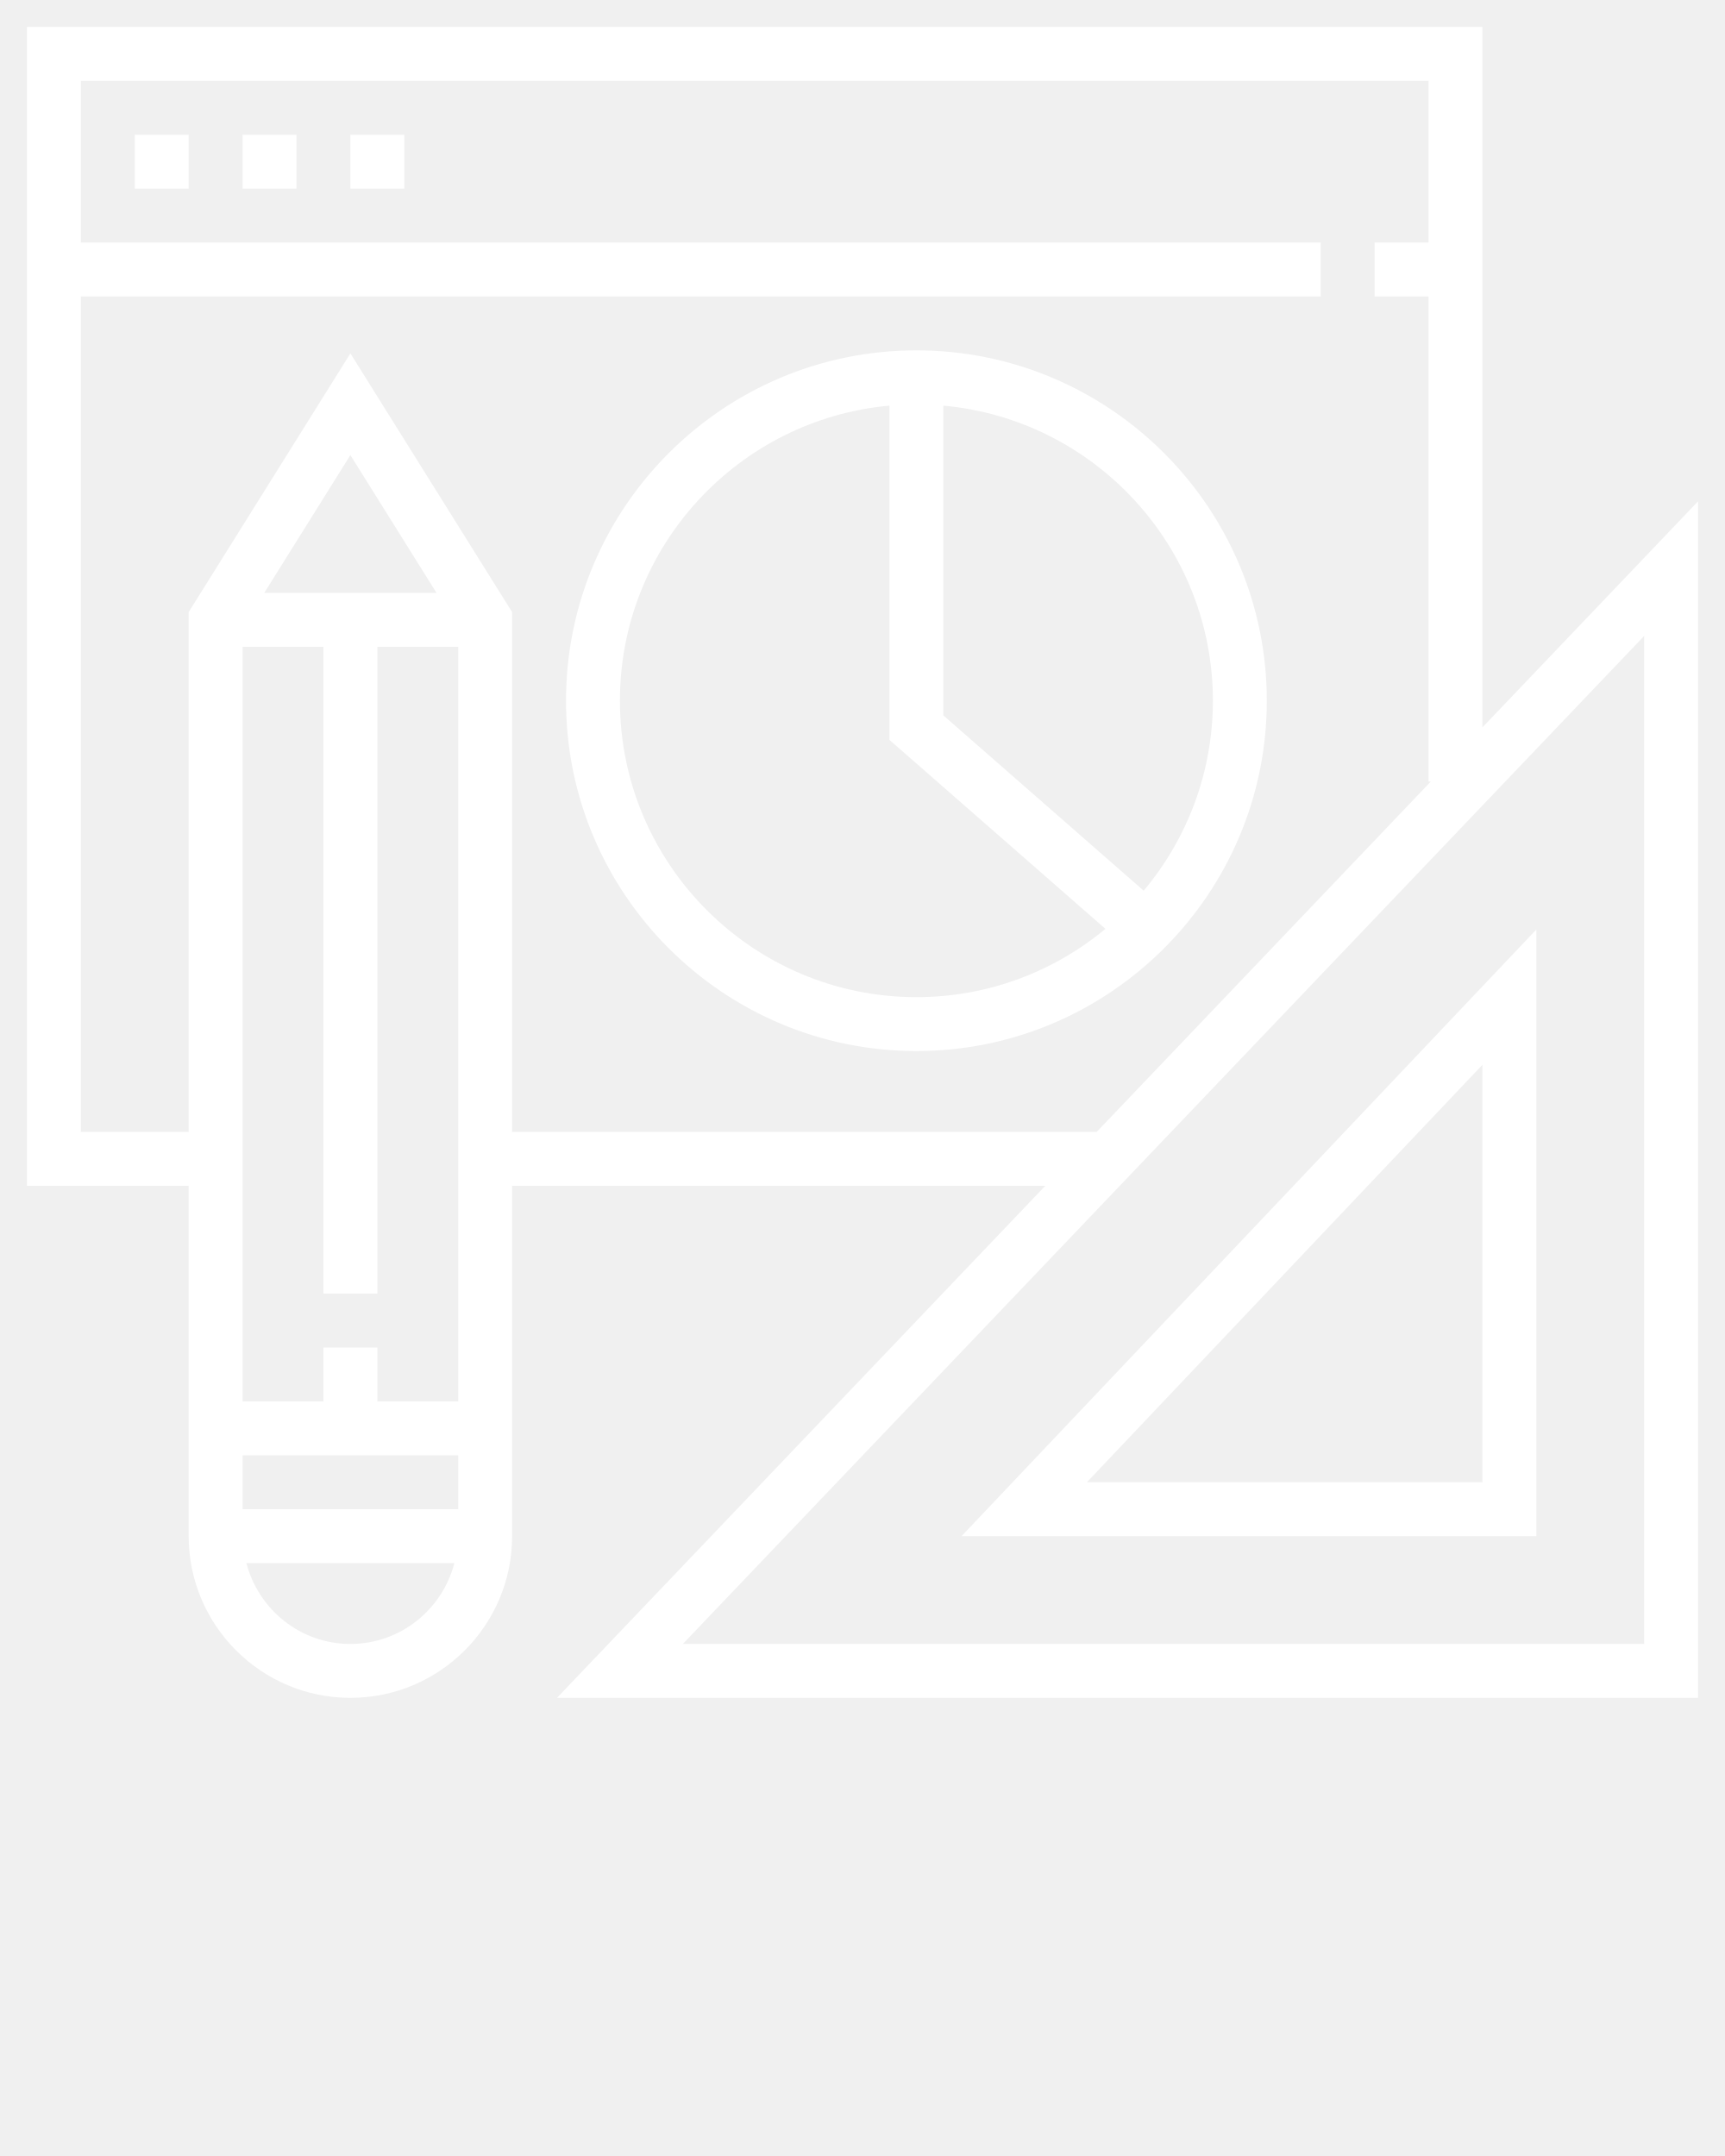
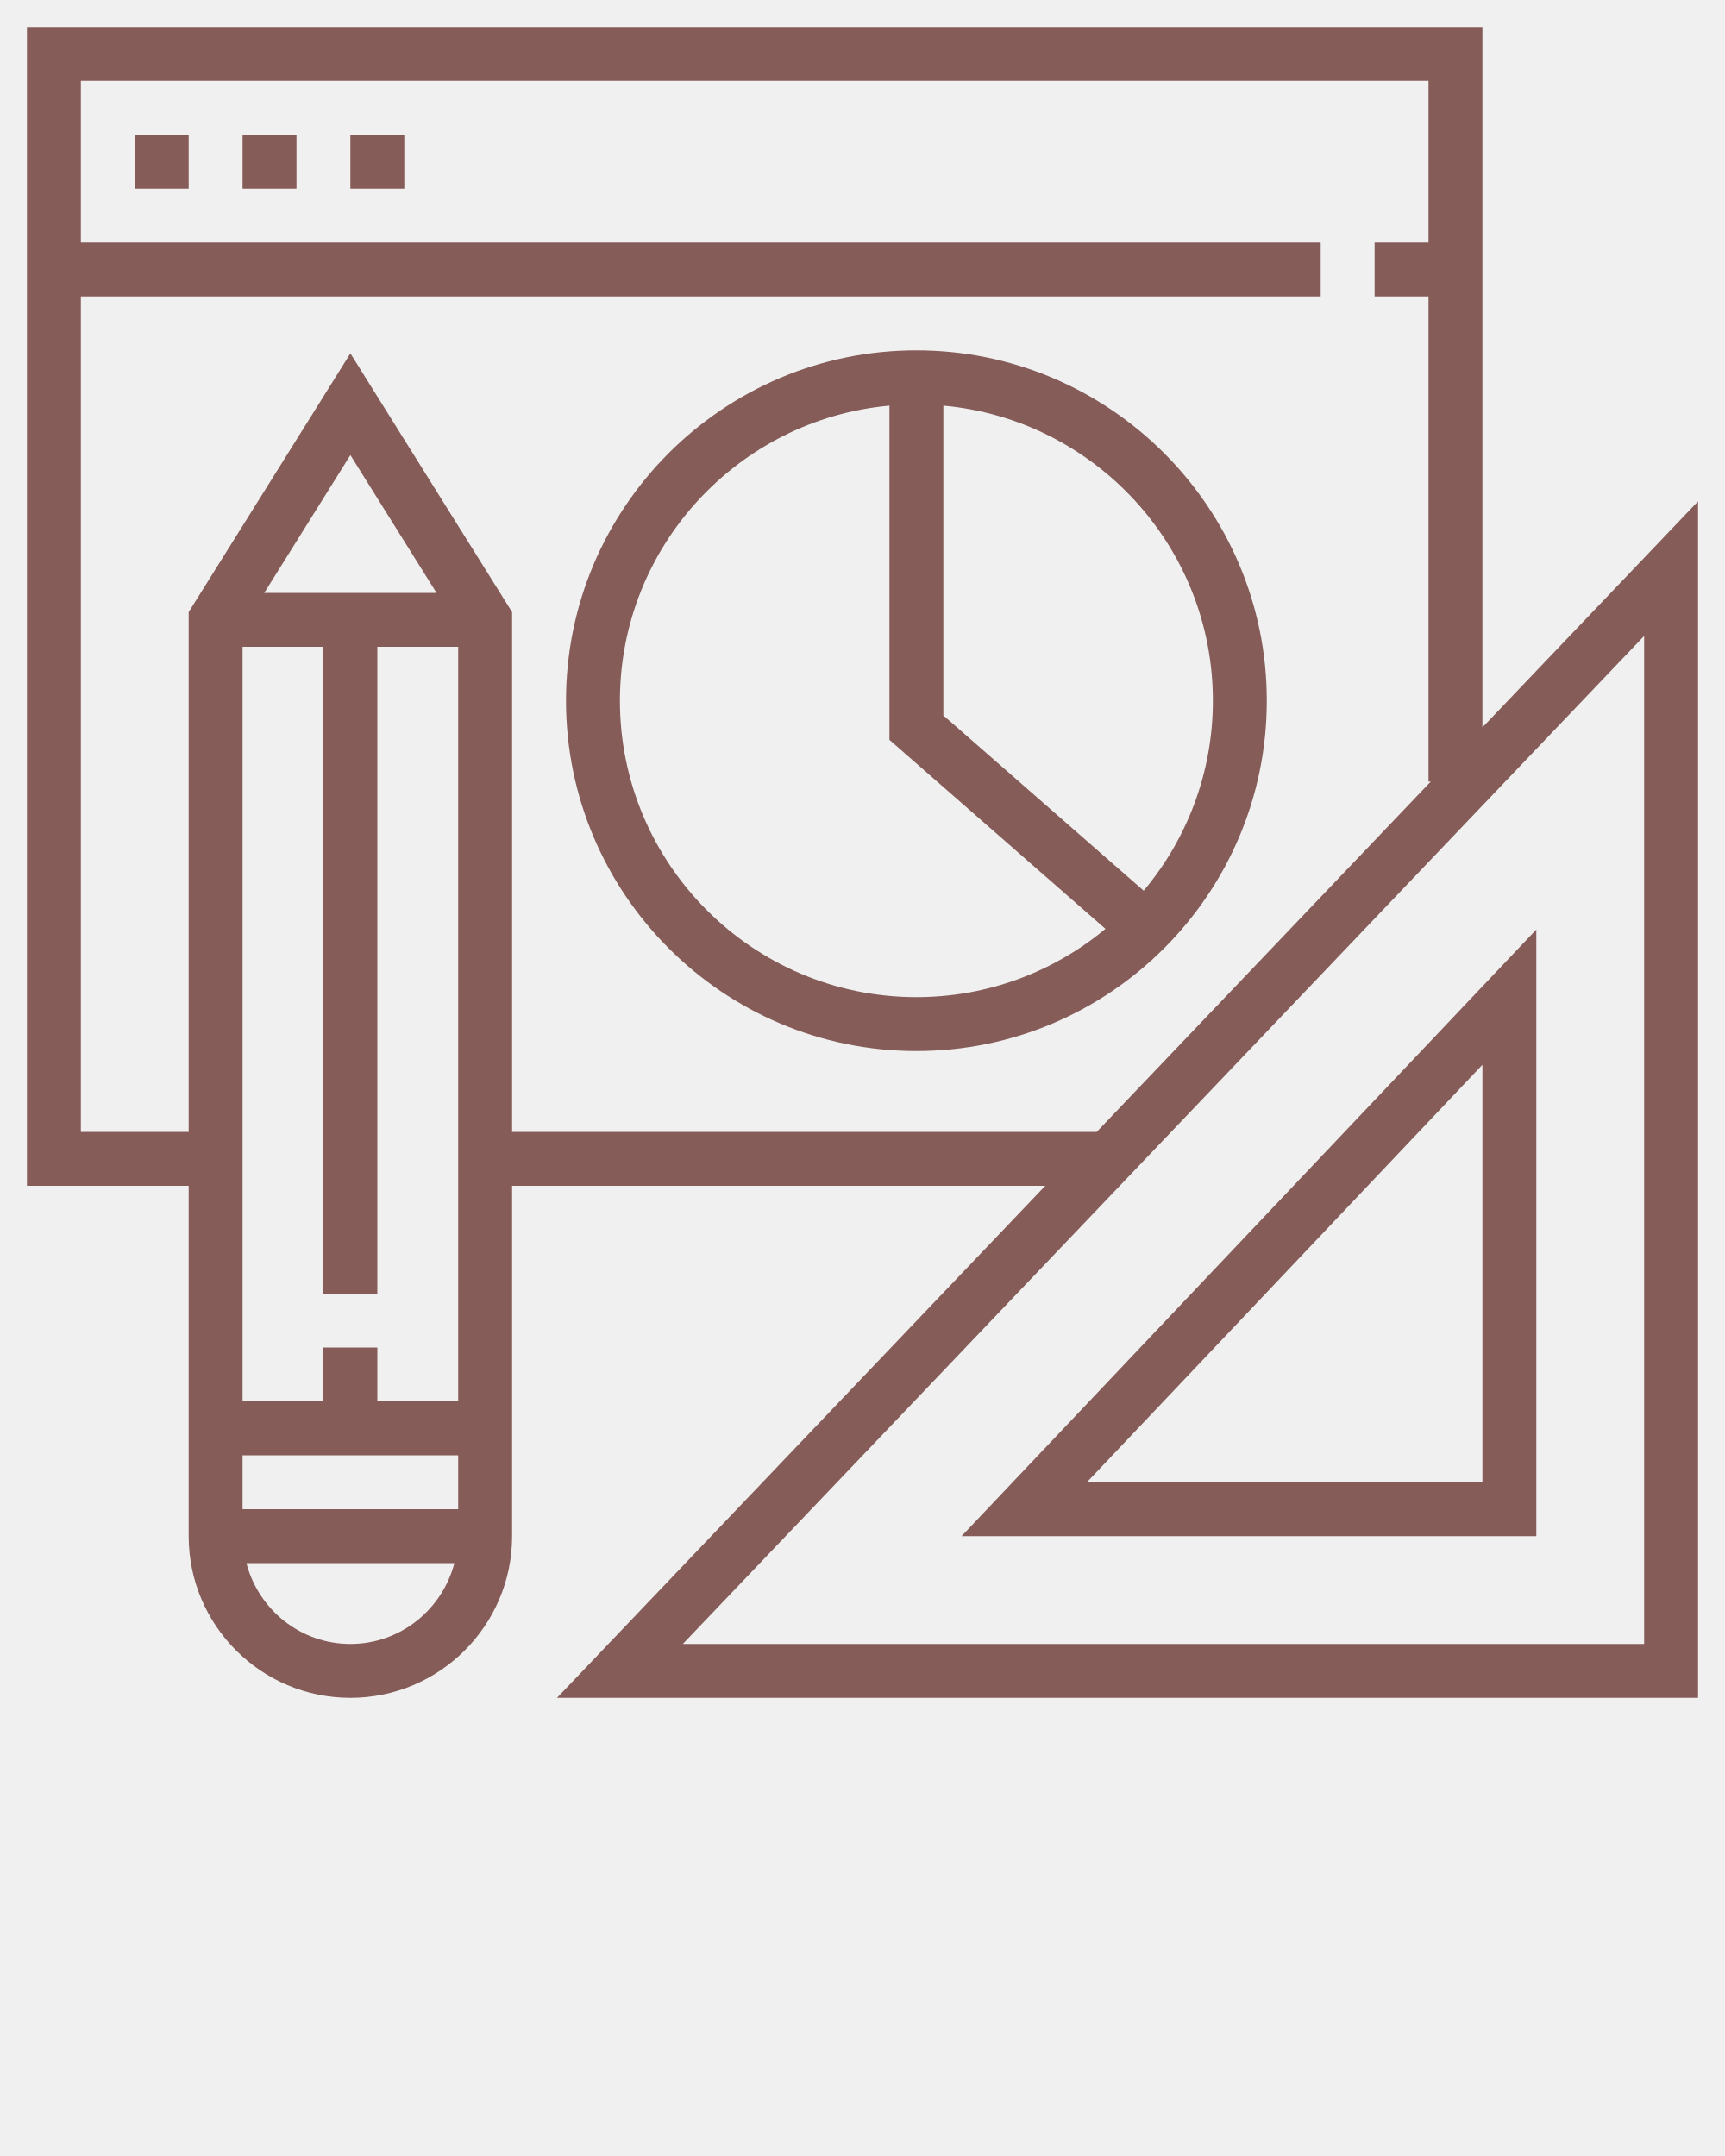
- <svg xmlns="http://www.w3.org/2000/svg" version="1.1" x="0px" y="0px" viewBox="0 0 64 80" fill="#FFFFFF" style="enable-background:new 0 0 64 64;" xml:space="preserve">
+ <svg xmlns="http://www.w3.org/2000/svg" version="1.1" x="0px" y="0px" viewBox="0 0 64 80" fill="#855C58" style="enable-background:new 0 0 64 64;" xml:space="preserve">
  <g>
    <path d="M55,26.991V1H1v43h6v13c0,3.309,2.691,6,6,6s6-2.691,6-6v-3v-2v-8h19.782L20.665,63H63V18.602L55,26.991z M9.804,22   L13,16.887L16.196,22H9.804z M13,61c-1.858,0-3.411-1.279-3.858-3h7.716C16.411,59.721,14.858,61,13,61z M17,56H9v-2h8V56z M14,52   v-2h-2v2H9V24h3v24h2V24h3v28H14z M19,42V22.713l-6-9.6l-6,9.6V42H3V11h46V9H3V3h50v6h-2v2h2v18h0.085L40.689,42H19z M61,61H25.335   L61,23.598V61z" />
    <path d="M57,57V34.49L35.675,57H57z M55,55H40.325L55,39.51V55z" />
    <rect x="5" y="5" width="2" height="2" />
    <rect x="9" y="5" width="2" height="2" />
    <rect x="13" y="5" width="2" height="2" />
    <path d="M34,13c-7.168,0-13,5.832-13,13s5.832,13,13,13s13-5.832,13-13S41.168,13,34,13z M23,26c0-5.728,4.402-10.442,10-10.949   v12.403l8.014,7.012C39.108,36.047,36.664,37,34,37C27.935,37,23,32.065,23,26z M42.433,33.05L35,26.546V15.051   C40.598,15.558,45,20.272,45,26C45,28.681,44.033,31.139,42.433,33.05z" />
  </g>
</svg>
